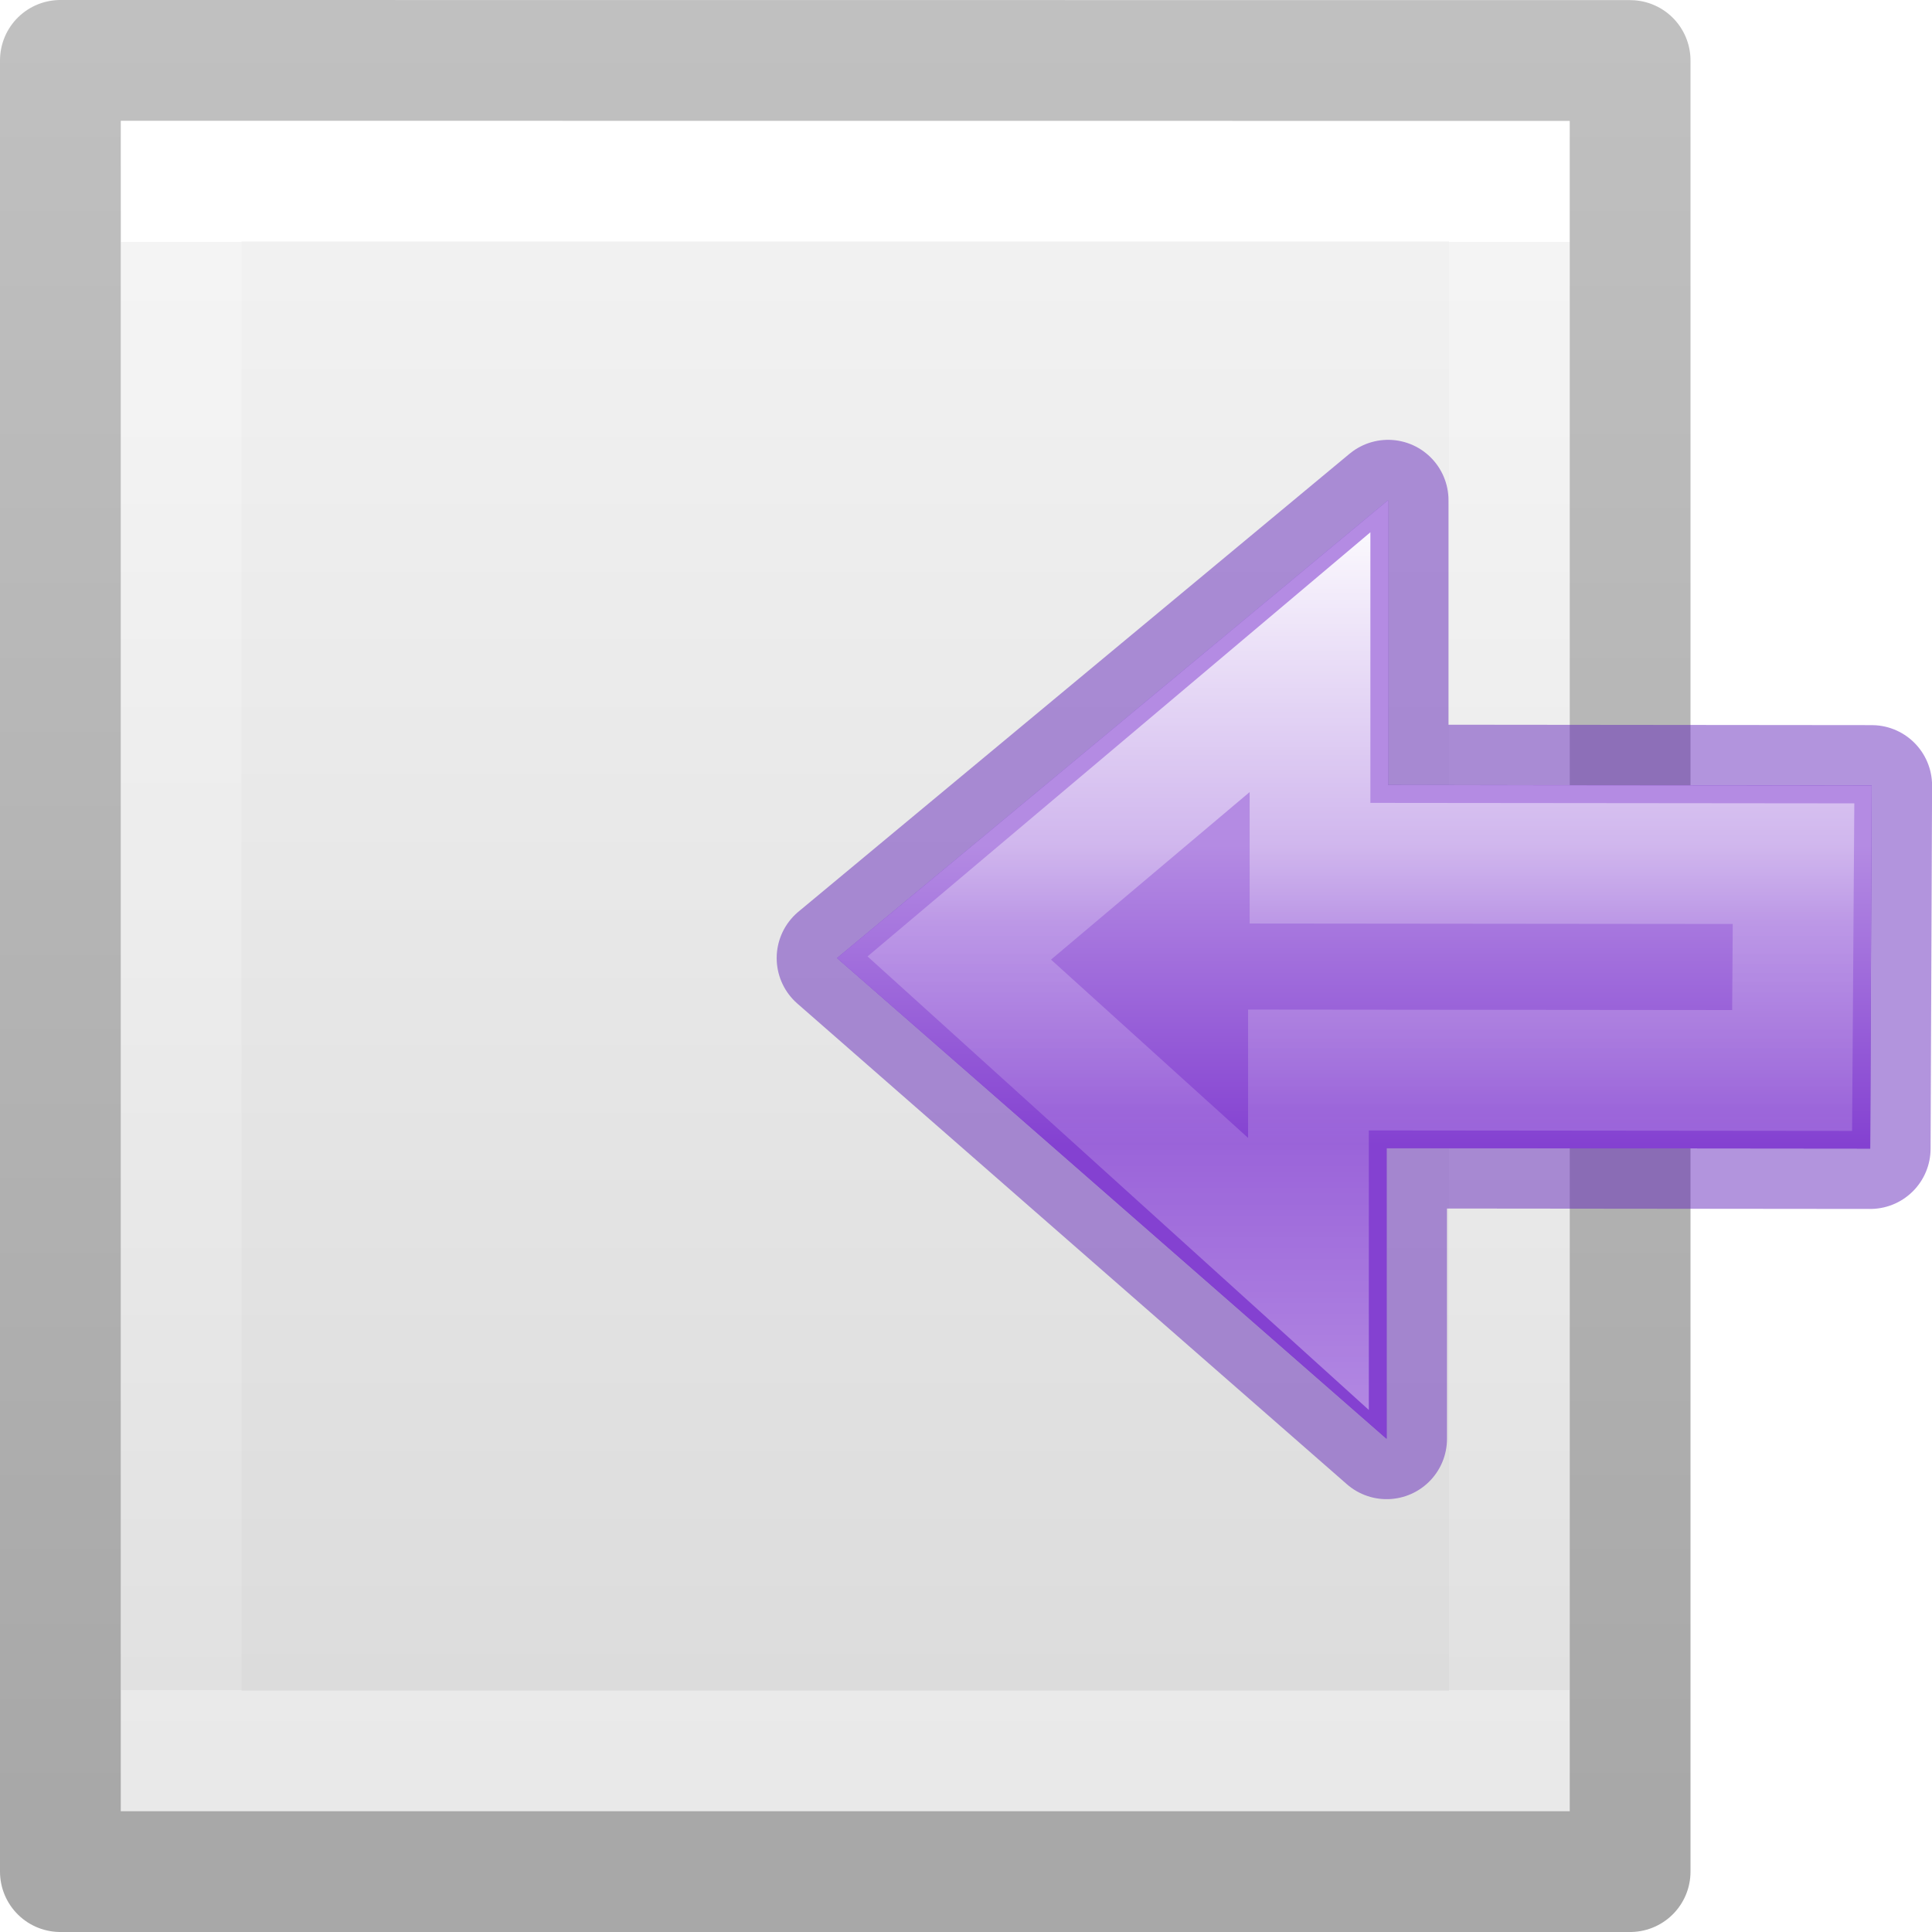
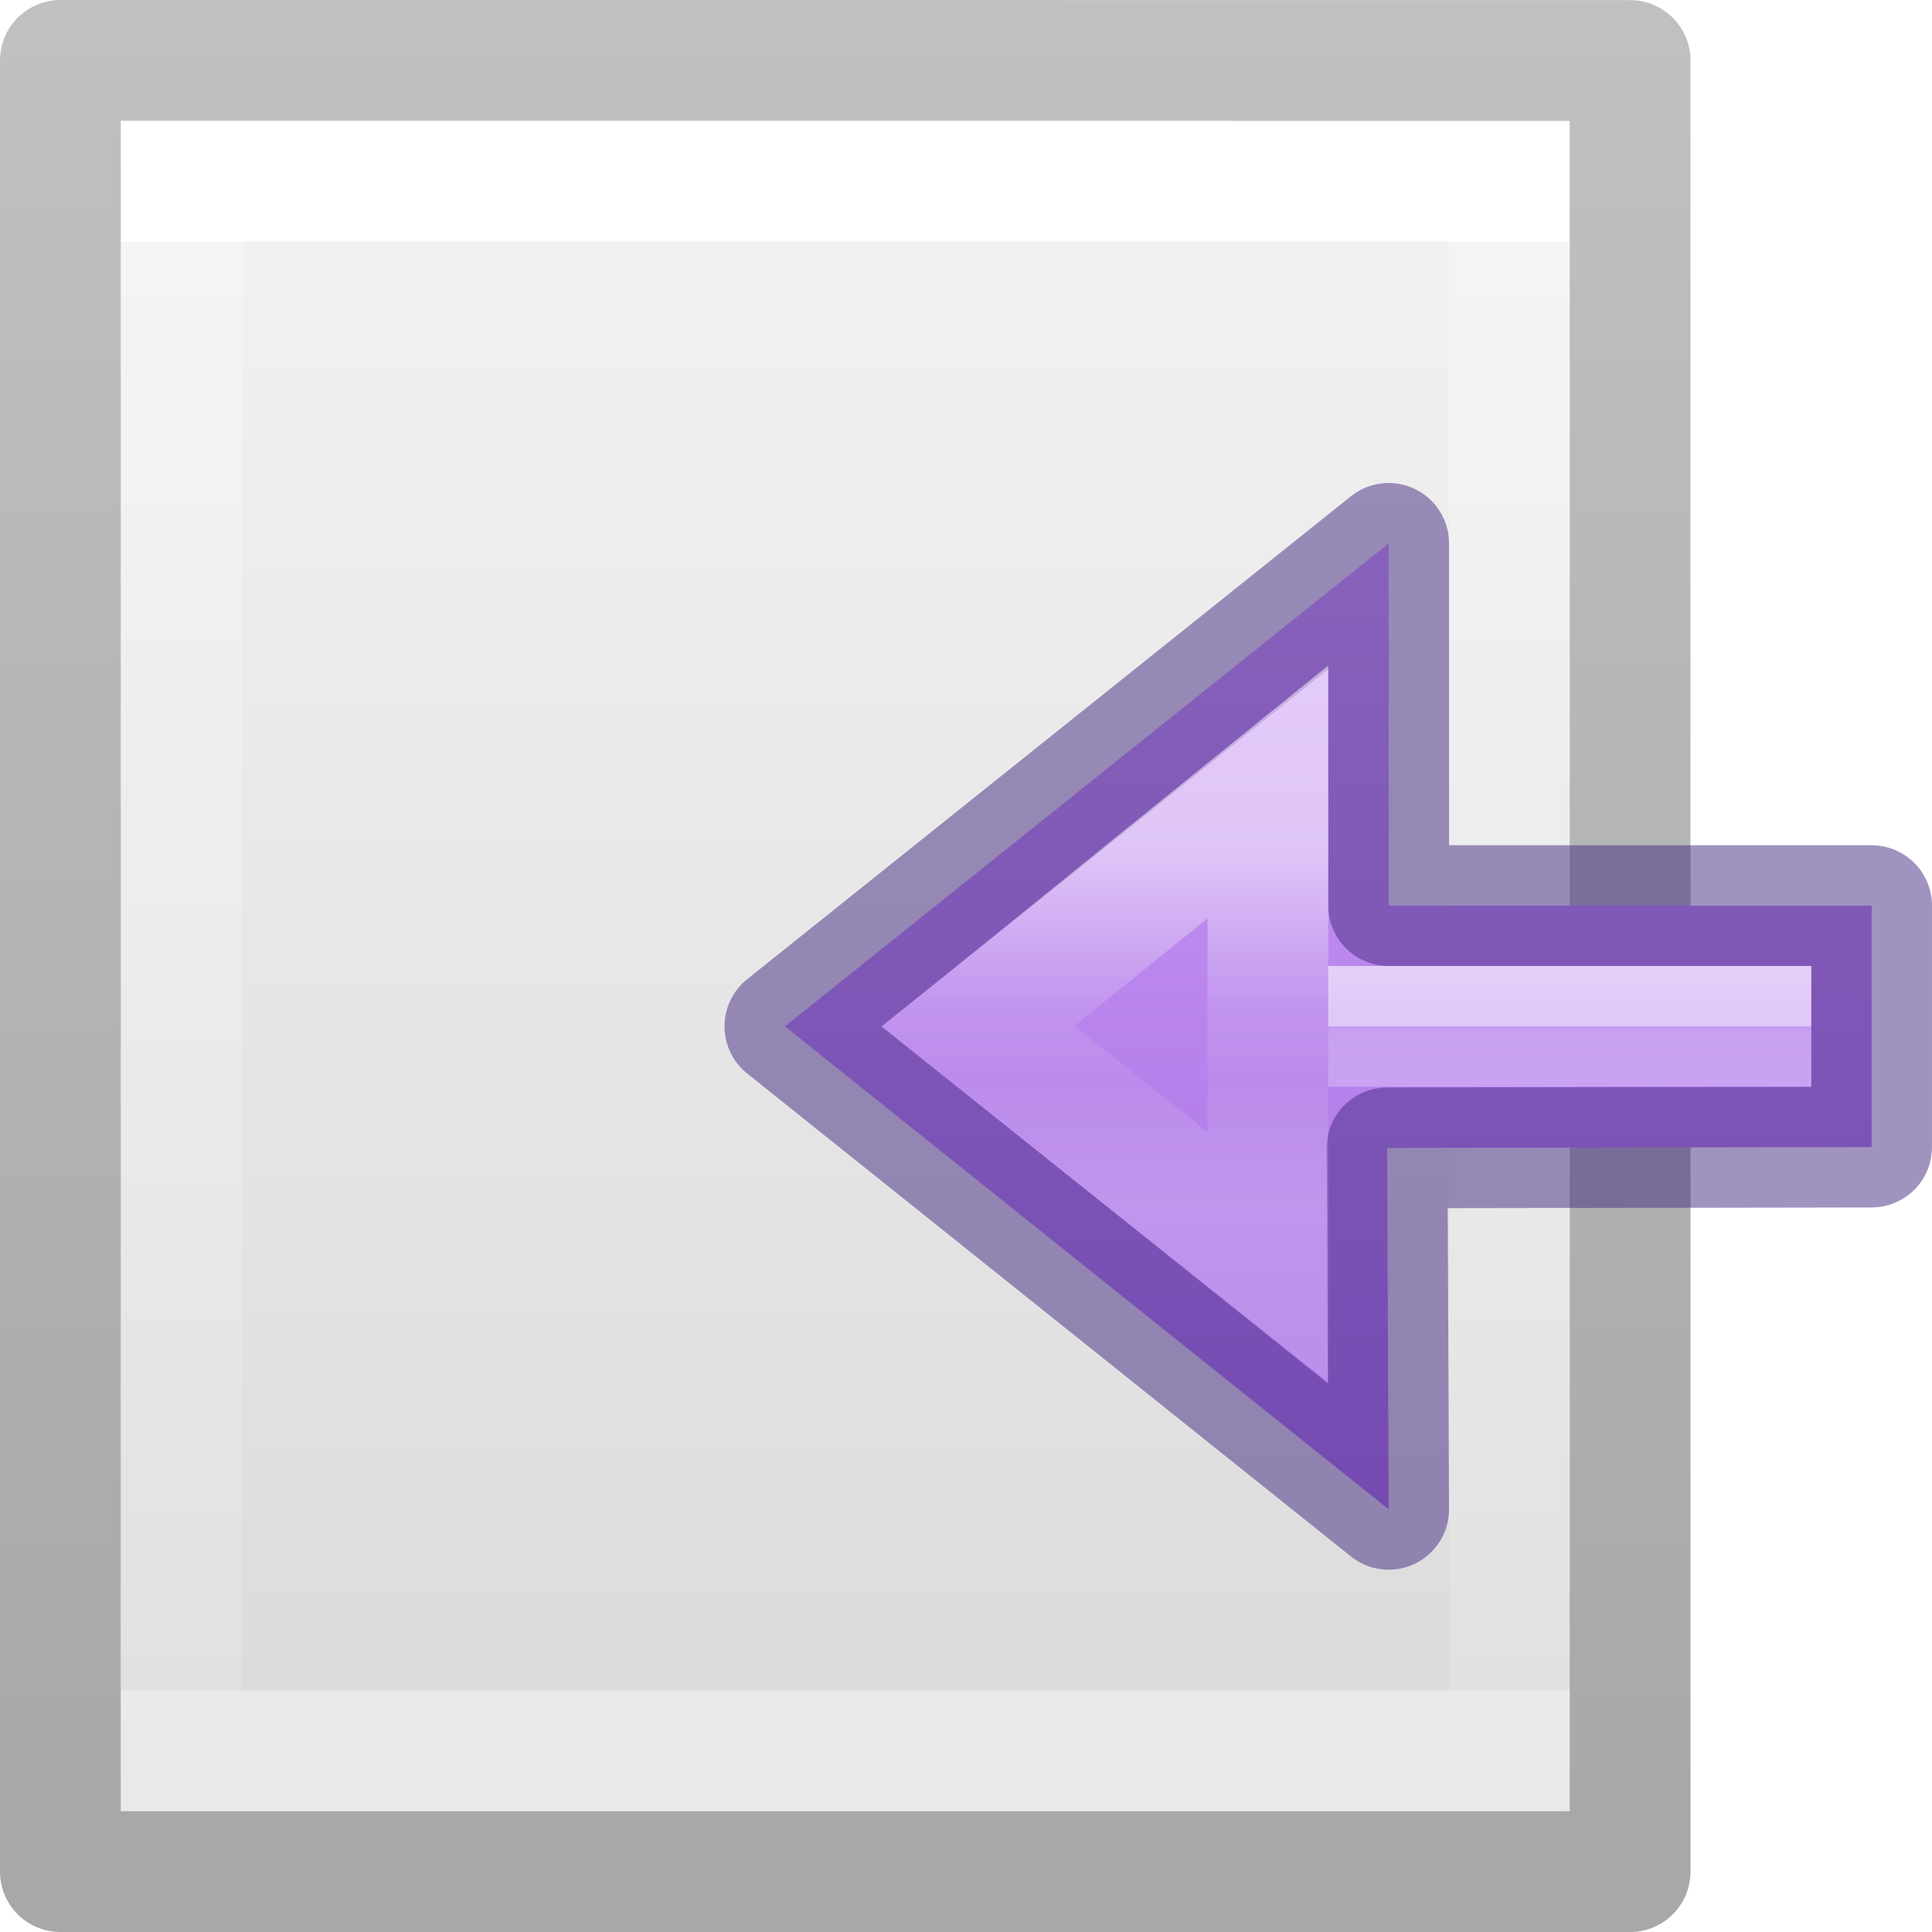
- <svg xmlns="http://www.w3.org/2000/svg" xmlns:xlink="http://www.w3.org/1999/xlink" height="16" width="16">
-   <linearGradient id="a">
-     <stop offset="0" stop-color="#b48be3" />
-     <stop offset="1" stop-color="#8441d1" />
+ <svg xmlns="http://www.w3.org/2000/svg" height="16" width="16">
+   <linearGradient id="a" gradientTransform="matrix(-.9060858 0 0 .5153763 19.18255 -10.19338)" gradientUnits="userSpaceOnUse" x1="5.032" x2="5.032" y1="28.672" y2="29.672">
+     <stop offset="0" stop-color="#fff" />
+     <stop offset="0" stop-color="#fff" stop-opacity=".235" />
+     <stop offset="1" stop-color="#fff" stop-opacity=".392" />
  </linearGradient>
  <linearGradient id="b" gradientTransform="matrix(.2537859 0 0 .3050187 19.12898 -.685477)" gradientUnits="userSpaceOnUse" x1="-51.786" x2="-51.786" y1="50.786" y2="2.906">
    <stop offset="0" stop-opacity=".34" />
    <stop offset="1" stop-opacity=".247" />
  </linearGradient>
  <linearGradient id="c" gradientTransform="matrix(.2432432 0 0 .3513513 2.162164 -.432428)" gradientUnits="userSpaceOnUse" x1="24" x2="24" y1="6.923" y2="41.077">
    <stop offset="0" stop-color="#fff" />
    <stop offset="0" stop-color="#fff" stop-opacity=".235" />
    <stop offset="1" stop-color="#fff" stop-opacity=".157" />
    <stop offset="1" stop-color="#fff" stop-opacity=".392" />
  </linearGradient>
  <linearGradient id="d" gradientTransform="matrix(.2857136 0 0 .304197 1.142873 .232605)" gradientUnits="userSpaceOnUse" x1="25.132" x2="25.132" y1=".985" y2="47.013">
    <stop offset="0" stop-color="#f4f4f4" />
    <stop offset="1" stop-color="#dbdbdb" />
  </linearGradient>
-   <linearGradient id="e" gradientTransform="matrix(0 -.5372019 .5768172 0 -15.99719 19.86562)" gradientUnits="userSpaceOnUse" x1="40.958" x2="18.681" y1="46.971" y2="46.971">
+   <linearGradient id="e" gradientTransform="matrix(0 -.5372019 .5768172 0 -15.99719 19.86562)" gradientUnits="userSpaceOnUse" x1="32.765" x2="24.131" y1="47.277" y2="47.277">
    <stop offset="0" stop-color="#fff" />
    <stop offset=".45" stop-color="#fff" stop-opacity=".235" />
    <stop offset=".65" stop-color="#fff" stop-opacity=".157" />
    <stop offset="1" stop-color="#fff" stop-opacity=".392" />
  </linearGradient>
-   <linearGradient id="f" gradientUnits="userSpaceOnUse" x1="17.458" x2="17.458" xlink:href="#a" y1="-2.374" y2="10.62" />
-   <linearGradient id="g" gradientUnits="userSpaceOnUse" x1="15.911" x2="15.911" xlink:href="#a" y1="2.264" y2="6.1" />
+   <linearGradient id="f" gradientUnits="userSpaceOnUse" x1="15.911" x2="15.911" y1="-2.374" y2="10.768">
+     <stop offset="0" stop-color="#cd9ef7" />
+     <stop offset="1" stop-color="#a56de2" />
+   </linearGradient>
  <path d="m1 1c2.292 0 12.0.001 12.0.001l0 13.999h-12z" fill="url(#d)" />
  <path d="m12.5 14.5h-11v-13h11z" fill="none" stroke="url(#c)" stroke-linecap="round" />
  <path d="m.5.5c2.521 0 13.0.001 13.0.001l0 14.999h-13z" fill="none" stroke="url(#b)" stroke-linejoin="round" stroke-width="1" />
-   <g transform="matrix(-.646782 0 0 .646782 22.29121 5.535588)">
-     <path d="m16.71 9.864 7.037-6.155-7.056-5.863v3.647l-6.192.006.019 4.649 6.192-.006z" style="display:block;stroke:#6326b9;stroke-width:1.546;stroke-linejoin:round;stroke-miterlimit:7;stroke-opacity:.49;fill:url(#f)" />
-     <path d="m16.691-2.154v3.648l-6.191.006.018 4.648 6.193-.006v3.721l7.037-6.154z" display="block" fill="url(#g)" />
-     <path d="m17.691-.08v2.574l-6.191.006.018 2.648 6.193-.006v2.611l4.471-4.045z" display="block" fill="none" stroke="url(#e)" stroke-miterlimit="7" stroke-width="1.546" />
+   <g stroke-width="1.546" transform="matrix(-.646782 0 0 .646782 22.29121 5.535588)">
+     <path d="m16.684-1.601v4.638h-6.184v3.092l6.204.01-.02 4.628 7.731-6.184z" style="display:block;stroke:#452981;stroke-linecap:round;stroke-linejoin:round;stroke-opacity:.502;fill:url(#f)" />
+     <g fill="none">
+       <path d="m18.231 1.582-.002 3.002-6.956-0h6.958l0 2.955 3.712-2.955z" display="block" opacity=".5" stroke="url(#e)" stroke-miterlimit="7" />
+       <path d="m11.273 4.583h6.184" opacity=".5" stroke="url(#a)" />
+     </g>
  </g>
</svg>
